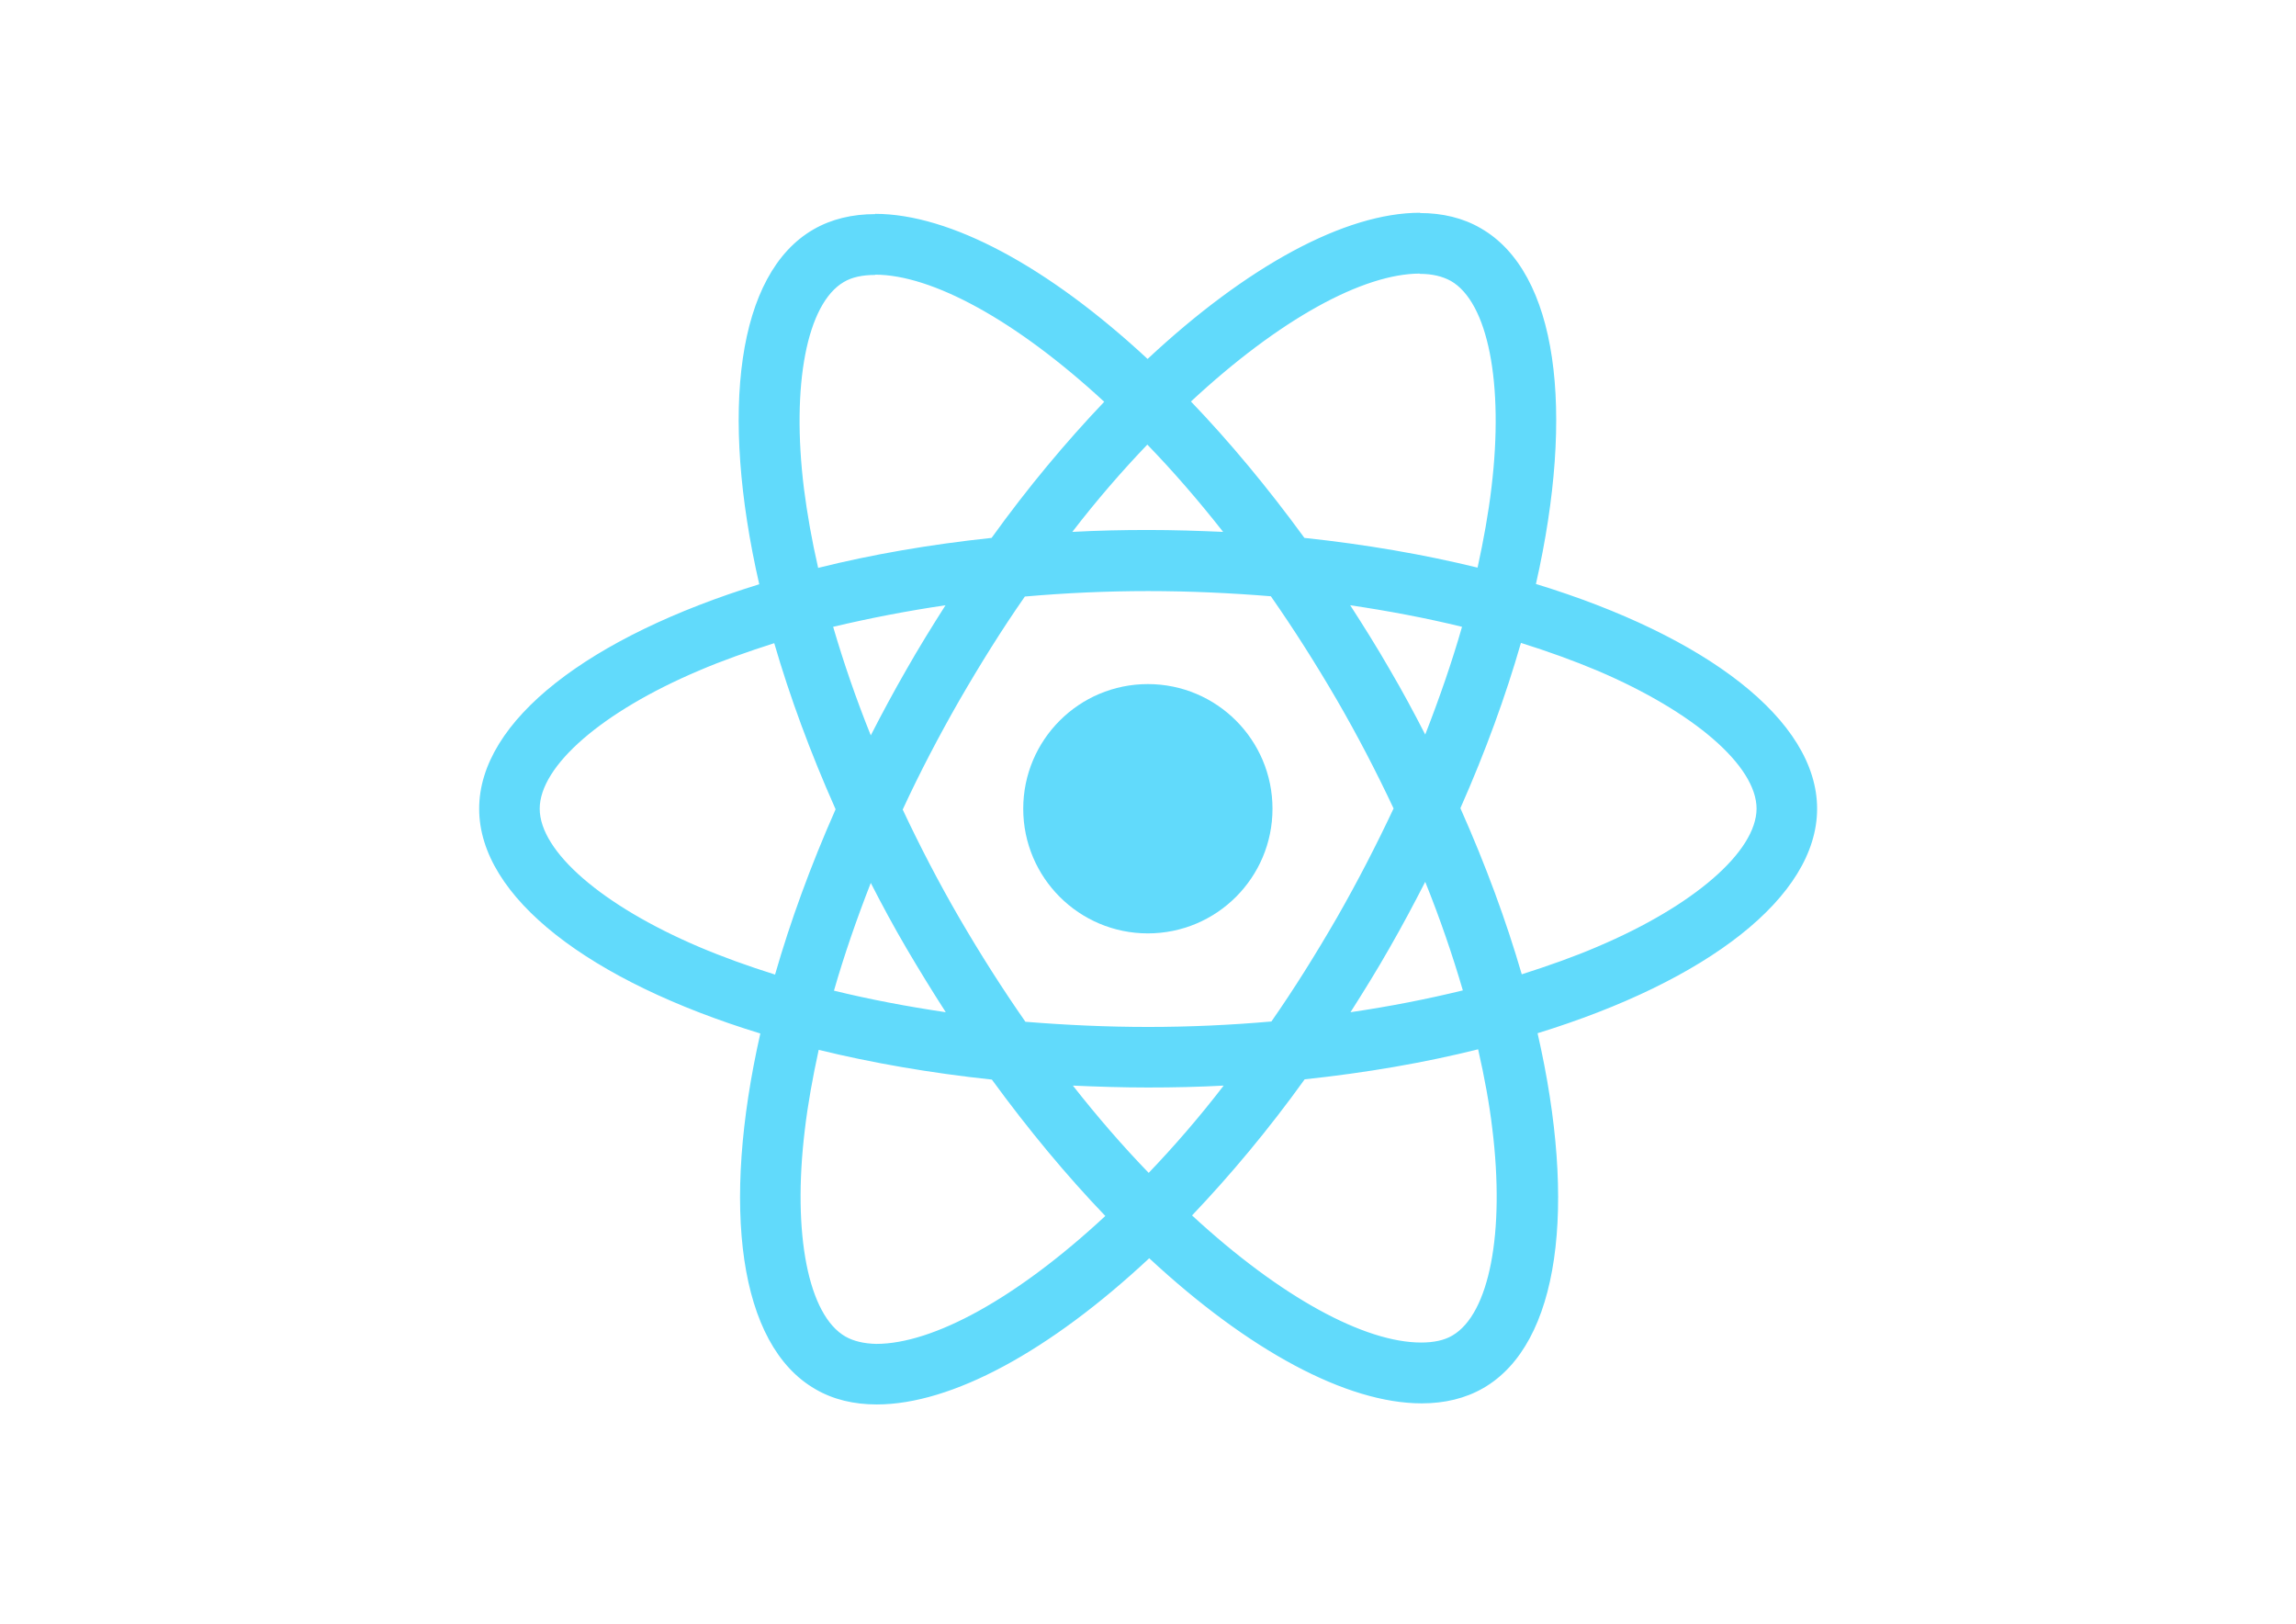
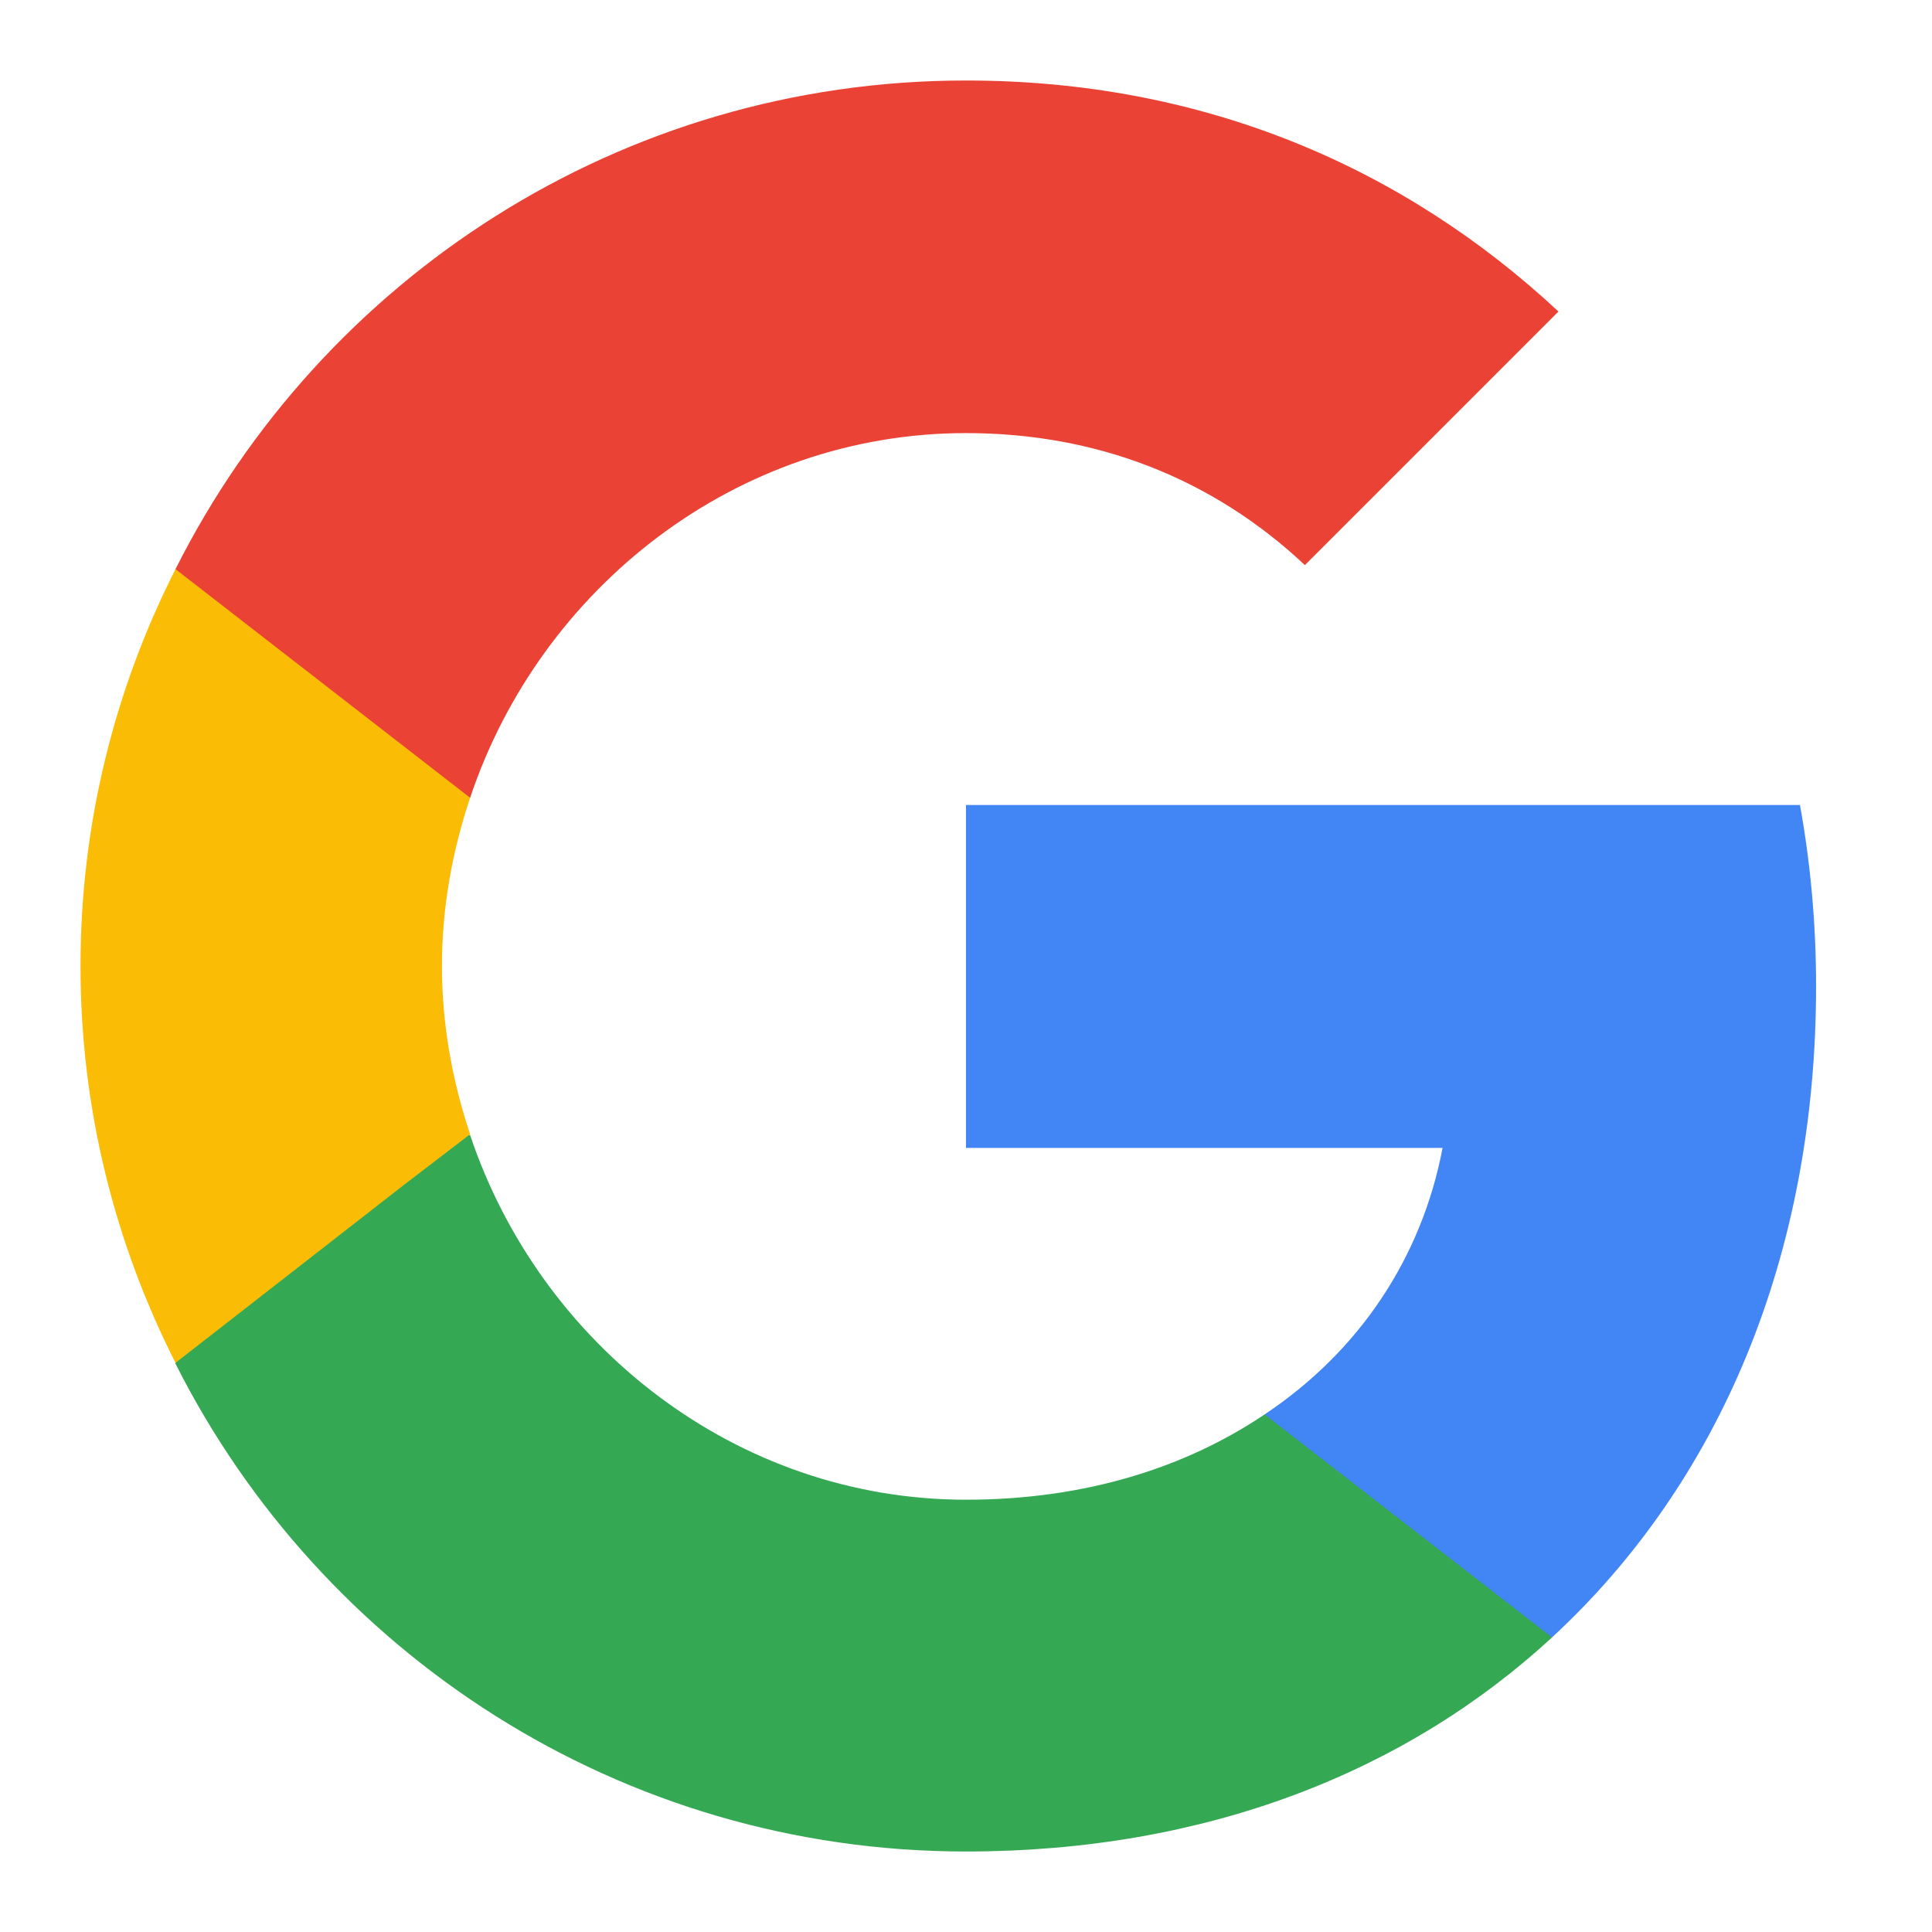
- <svg xmlns="http://www.w3.org/2000/svg" viewBox="0 0 841.9 595.3">
-   <g fill="#61DAFB">
-     <path d="M666.3 296.5c0-32.5-40.7-63.3-103.1-82.4 14.4-63.6 8-114.2-20.2-130.4-6.5-3.8-14.1-5.6-22.4-5.6v22.3c4.6 0 8.3.9 11.4 2.6 13.6 7.8 19.5 37.5 14.9 75.7-1.1 9.4-2.9 19.3-5.1 29.4-19.6-4.8-41-8.5-63.5-10.9-13.5-18.5-27.5-35.3-41.6-50 32.6-30.3 63.2-46.9 84-46.9V78c-27.5 0-63.5 19.6-99.9 53.6-36.4-33.8-72.4-53.2-99.9-53.2v22.3c20.7 0 51.4 16.5 84 46.6-14 14.7-28 31.4-41.3 49.9-22.6 2.4-44 6.1-63.6 11-2.3-10-4-19.7-5.2-29-4.7-38.2 1.1-67.9 14.6-75.8 3-1.8 6.9-2.6 11.5-2.6V78.5c-8.4 0-16 1.8-22.6 5.6-28.1 16.2-34.4 66.7-19.9 130.1-62.2 19.2-102.7 49.9-102.7 82.3 0 32.5 40.7 63.3 103.1 82.4-14.4 63.6-8 114.2 20.2 130.4 6.5 3.8 14.1 5.6 22.5 5.6 27.5 0 63.5-19.6 99.9-53.6 36.4 33.8 72.4 53.2 99.9 53.2 8.4 0 16-1.8 22.6-5.6 28.1-16.2 34.4-66.7 19.9-130.1 62-19.1 102.5-49.9 102.5-82.3zm-130.2-66.7c-3.7 12.9-8.3 26.2-13.5 39.5-4.1-8-8.4-16-13.1-24-4.6-8-9.5-15.8-14.4-23.4 14.2 2.1 27.9 4.7 41 7.9zm-45.8 106.5c-7.8 13.5-15.8 26.3-24.1 38.2-14.9 1.3-30 2-45.2 2-15.1 0-30.2-.7-45-1.9-8.3-11.9-16.4-24.6-24.2-38-7.6-13.1-14.5-26.4-20.8-39.8 6.2-13.4 13.2-26.8 20.7-39.9 7.8-13.5 15.8-26.3 24.1-38.2 14.9-1.3 30-2 45.2-2 15.1 0 30.2.7 45 1.9 8.3 11.9 16.4 24.6 24.2 38 7.6 13.1 14.5 26.4 20.8 39.8-6.3 13.4-13.2 26.8-20.7 39.9zm32.3-13c5.4 13.4 10 26.8 13.8 39.8-13.1 3.2-26.9 5.9-41.2 8 4.9-7.7 9.8-15.6 14.4-23.7 4.6-8 8.9-16.1 13-24.1zM421.2 430c-9.3-9.6-18.6-20.3-27.8-32 9 .4 18.2.7 27.5.7 9.4 0 18.7-.2 27.8-.7-9 11.7-18.3 22.4-27.5 32zm-74.4-58.9c-14.2-2.1-27.9-4.7-41-7.9 3.7-12.9 8.3-26.2 13.5-39.5 4.1 8 8.4 16 13.1 24 4.7 8 9.5 15.8 14.4 23.4zM420.7 163c9.3 9.6 18.6 20.3 27.8 32-9-.4-18.2-.7-27.5-.7-9.4 0-18.7.2-27.8.7 9-11.7 18.3-22.4 27.5-32zm-74 58.9c-4.9 7.7-9.8 15.6-14.4 23.7-4.6 8-8.9 16-13 24-5.4-13.4-10-26.8-13.8-39.8 13.1-3.1 26.9-5.8 41.2-7.9zm-90.5 125.2c-35.4-15.1-58.3-34.9-58.3-50.6 0-15.7 22.9-35.6 58.3-50.6 8.6-3.7 18-7 27.7-10.1 5.7 19.6 13.2 40 22.5 60.9-9.2 20.8-16.6 41.1-22.2 60.6-9.9-3.1-19.3-6.5-28-10.2zM310 490c-13.6-7.8-19.5-37.5-14.9-75.7 1.1-9.4 2.9-19.3 5.1-29.4 19.6 4.8 41 8.5 63.5 10.9 13.5 18.5 27.5 35.3 41.6 50-32.6 30.3-63.2 46.9-84 46.9-4.5-.1-8.3-1-11.3-2.7zm237.2-76.2c4.7 38.2-1.1 67.9-14.6 75.8-3 1.8-6.9 2.6-11.5 2.6-20.7 0-51.4-16.5-84-46.6 14-14.7 28-31.4 41.3-49.9 22.6-2.4 44-6.1 63.6-11 2.3 10.1 4.1 19.8 5.2 29.1zm38.5-66.7c-8.6 3.7-18 7-27.7 10.1-5.7-19.6-13.2-40-22.5-60.9 9.2-20.8 16.6-41.1 22.2-60.6 9.9 3.1 19.3 6.5 28.1 10.2 35.4 15.1 58.3 34.9 58.3 50.6-.1 15.7-23 35.6-58.4 50.6zM320.8 78.4z" />
-     <circle cx="420.9" cy="296.5" r="45.7" />
-     <path d="M520.5 78.1z" />
-   </g>
+ <svg xmlns="http://www.w3.org/2000/svg" height="24" viewBox="0 0 24 24" width="24">
+   <path d="M22.56 12.25c0-.78-.07-1.53-.2-2.25H12v4.26h5.92c-.26 1.37-1.04 2.53-2.21 3.31v2.77h3.57c2.08-1.92 3.28-4.74 3.28-8.09z" fill="#4285F4" />
+   <path d="M12 23c2.97 0 5.46-.98 7.28-2.66l-3.57-2.77c-.98.66-2.23 1.06-3.71 1.06-2.86 0-5.29-1.93-6.16-4.53H2.18v2.84C3.99 20.53 7.7 23 12 23z" fill="#34A853" />
+   <path d="M5.84 14.09c-.22-.66-.35-1.36-.35-2.09s.13-1.43.35-2.09V7.07H2.18C1.43 8.55 1 10.22 1 12s.43 3.45 1.18 4.93l2.85-2.22.81-.62z" fill="#FBBC05" />
+   <path d="M12 5.38c1.62 0 3.06.56 4.21 1.64l3.15-3.15C17.45 2.09 14.97 1 12 1 7.7 1 3.99 3.47 2.18 7.07l3.66 2.84c.87-2.6 3.3-4.53 6.16-4.53z" fill="#EA4335" />
+   <path d="M1 1h22v22H1z" fill="none" />
</svg>
